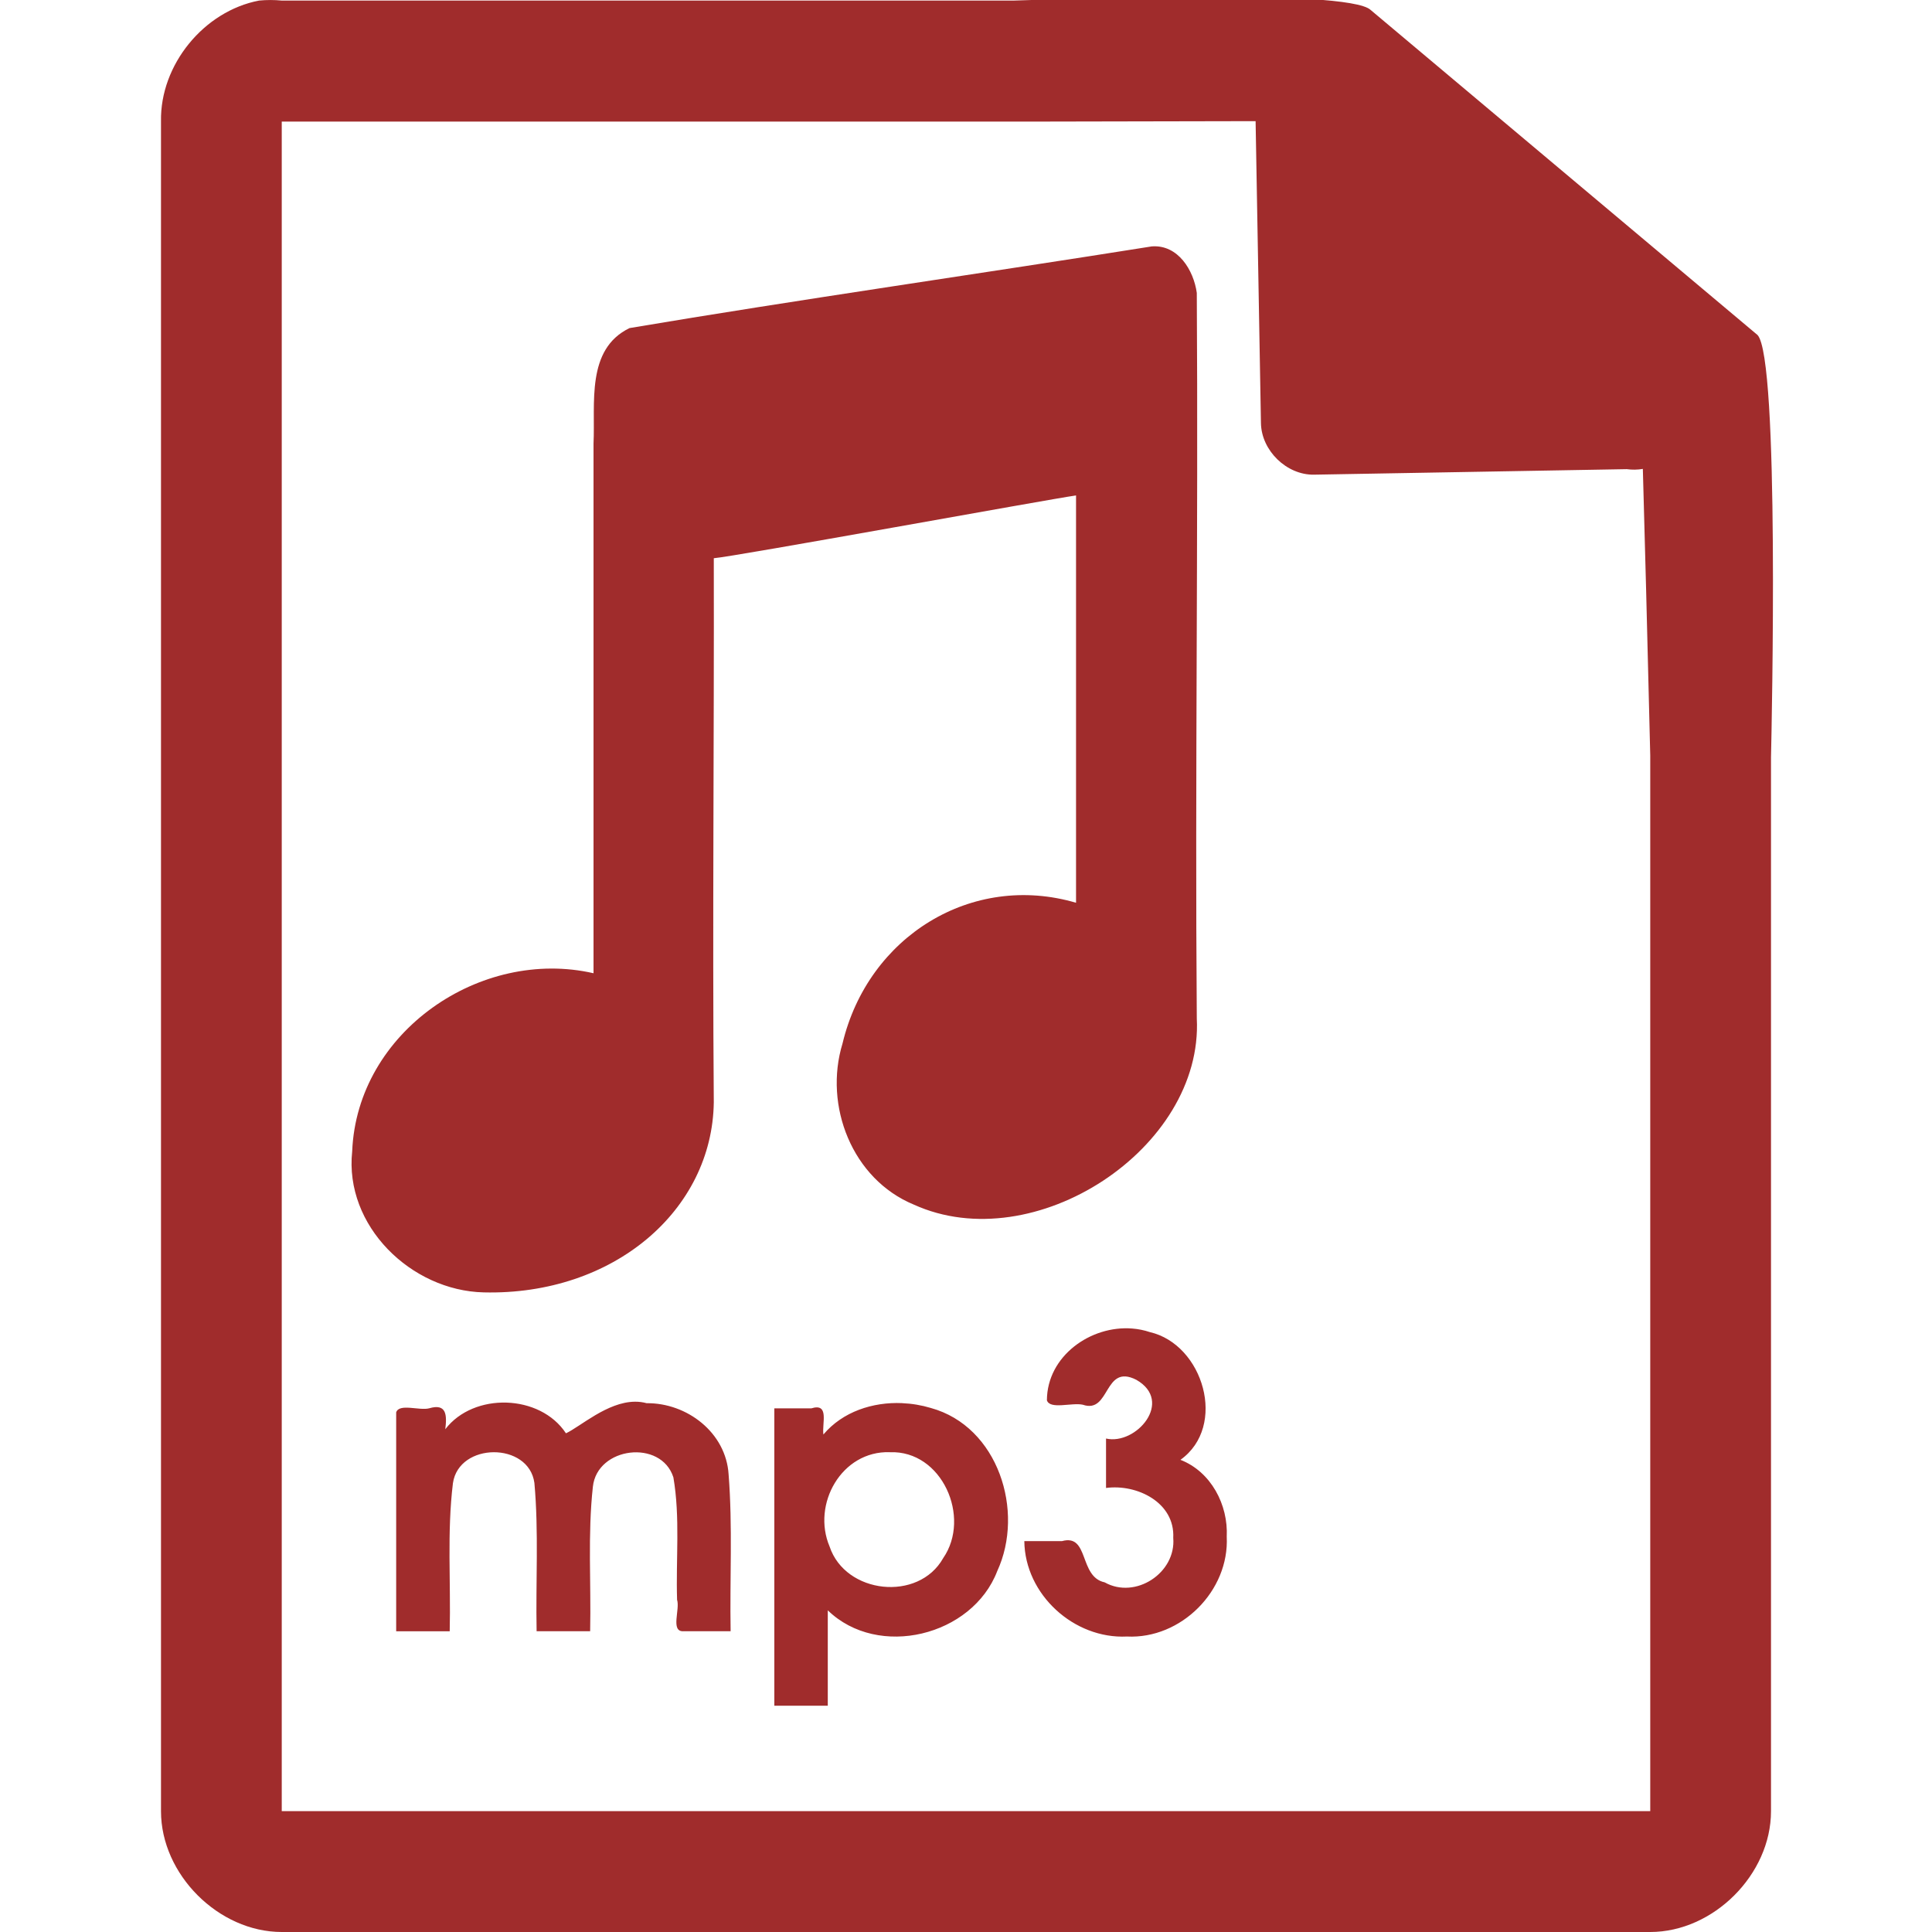
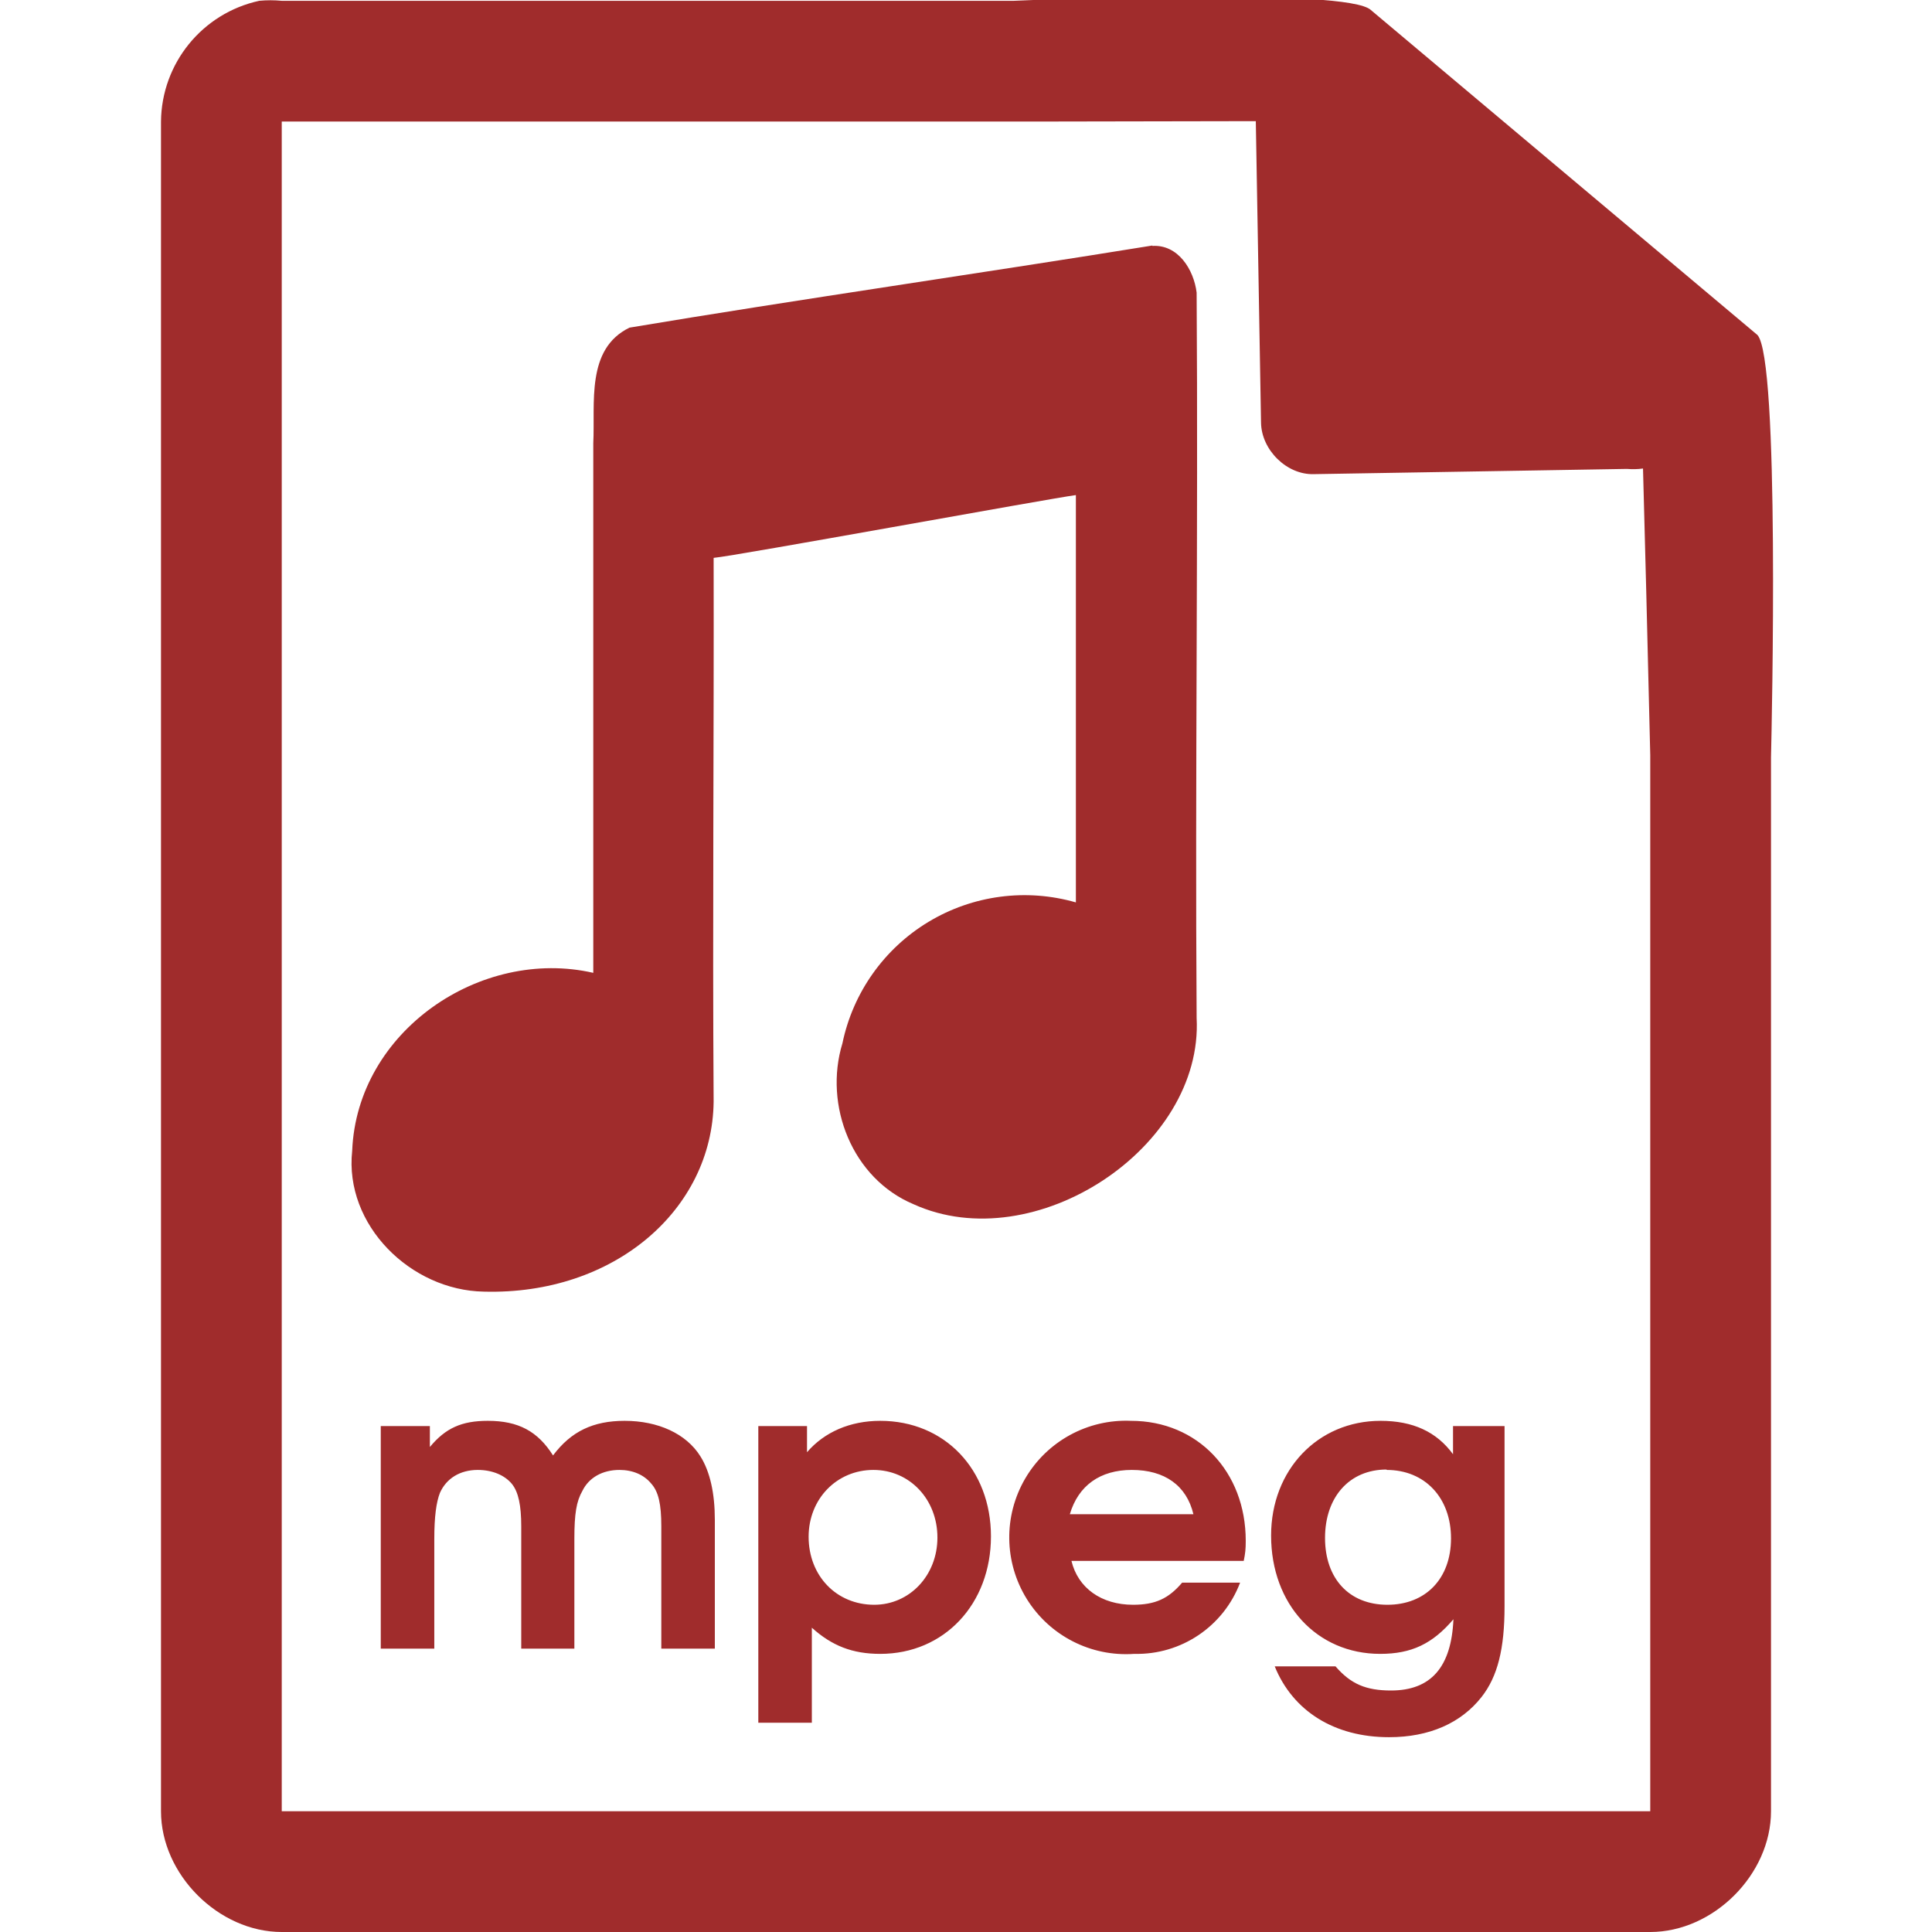
<svg xmlns="http://www.w3.org/2000/svg" width="48" height="48">
-   <path style="line-height:normal;text-indent:0;text-align:start;text-decoration-line:none;text-transform:none;marker:none" d="M29.705-.084c-2.047.008-4.121.088-4.517.098H7a2.938 2.938 0 0 0-.563 0C5.063.276 3.975 1.612 4 3.012V45c0 1.57 1.43 3 3 3h34c1.57 0 3-1.43 3-3V18.818c.018-.792.215-9.927-.336-10.496L34.054.248c-.284-.275-2.302-.34-4.349-.332zm1.49 3.094l.133 7.504c.012.681.638 1.29 1.317 1.279l7.771-.137c.133.018.268.017.4-.006l.082 3.03.102 4.09v26.227H7V3.021h18.672l5.523-.011zm-2.568 3.11c-4.127.658-8.87 1.336-12.986 2.031-1.09.527-.847 1.882-.895 2.866V24.18c-2.8-.642-5.875 1.45-5.996 4.424-.198 1.85 1.462 3.462 3.266 3.505 3.23.078 5.683-2.042 5.718-4.724-.035-4.505.01-9.011 0-13.516.5-.037 8.32-1.465 9-1.56v10.12c-2.583-.76-5.166.83-5.802 3.497-.471 1.544.239 3.369 1.771 4.002 2.991 1.36 7.198-1.394 7.031-4.627-.046-6.007.038-12.017 0-18.024-.078-.564-.465-1.197-1.107-1.156zm-.496 26.887c-1.031-.083-2.116.681-2.121 1.783.077.237.62.05.892.11.687.236.514-1.033 1.328-.62.942.537-.004 1.632-.751 1.46v1.228c.768-.103 1.715.36 1.67 1.24.074.871-.94 1.535-1.704 1.105-.645-.137-.378-1.21-1.058-1.025h-.938c.014 1.327 1.233 2.436 2.549 2.371 1.345.067 2.547-1.136 2.48-2.48.039-.793-.39-1.614-1.15-1.91 1.171-.835.57-2.867-.762-3.174a1.814 1.814 0 0 0-.435-.088zm-12.358 1.818c-.686.006-1.356.62-1.712.785-.643-.977-2.292-1.023-2.998-.101.043-.35.034-.648-.4-.52-.243.064-.744-.13-.82.1v5.44h1.33c.029-1.227-.069-2.462.08-3.68.148-1.02 1.884-1.028 2.024-.006.11 1.223.031 2.457.055 3.685h1.33c.026-1.197-.063-2.401.068-3.592.107-.992 1.694-1.184 2-.232.172 1 .06 2.03.092 3.043.076.236-.166.787.15.781h1.18c-.023-1.298.052-2.601-.05-3.896-.064-1.04-1.034-1.78-2.036-1.77a1.056 1.056 0 0 0-.293-.037zm6.64.035c-.73-.031-1.477.212-1.956.78-.038-.28.156-.79-.3-.65h-.919v7.388h1.328v-2.37c1.253 1.217 3.591.64 4.21-.974.688-1.49.023-3.592-1.649-4.053a2.893 2.893 0 0 0-.715-.12zm-.306 1.22c1.298-.051 2.026 1.616 1.327 2.63-.614 1.095-2.431.893-2.823-.287-.447-1.052.298-2.382 1.496-2.344z" color="#000" font-weight="400" font-family="Andale Mono" overflow="visible" fill="#a02c2c" />
+   <path style="line-height:normal;text-indent:0;text-align:start;text-decoration-line:none;text-transform:none;marker:none" d="M29.7-.08c-2.04 0-4.12.08-4.51.1H7a2.94 2.94 0 0 0-.56 0 3.1 3.1 0 0 0-2.44 3V45c0 1.57 1.43 3 3 3h34c1.57 0 3-1.43 3-3V18.82c.02-.8.22-9.93-.34-10.5L34.06.25c-.29-.28-2.3-.34-4.35-.33zM31.2 3l.13 7.5c.01.68.64 1.3 1.31 1.28l7.78-.13c.13.01.26.01.4-.01l.08 3.03.1 4.09V45H7V3.02h18.67l5.53-.01zm-2.57 3.1c-4.13.67-8.87 1.35-12.99 2.04-1.09.53-.85 1.88-.9 2.87v13.16c-2.8-.64-5.87 1.45-5.99 4.42-.2 1.85 1.46 3.47 3.27 3.5 3.23.09 5.68-2.03 5.71-4.72-.03-4.5.01-9 0-13.51.5-.04 8.32-1.47 9-1.56v10.12a4.62 4.62 0 0 0-5.8 3.5c-.47 1.54.24 3.36 1.77 4 3 1.36 7.2-1.4 7.03-4.63-.04-6 .04-12.02 0-18.02-.07-.57-.46-1.2-1.1-1.16zM12.12 35.3c-.65 0-1.05.18-1.44.65v-.52H9.46v5.53h1.33v-2.73c0-.55.05-.91.14-1.14.16-.36.5-.57.94-.57.36 0 .67.13.85.35.16.2.23.53.23 1.05v3.04h1.32v-2.73c0-.62.05-.93.2-1.19.16-.33.5-.52.92-.52.33 0 .61.12.79.34.18.2.25.51.25 1.06v3.04h1.33v-3.2c0-.66-.12-1.2-.36-1.58-.35-.56-1.05-.88-1.88-.88-.78 0-1.33.26-1.78.86-.38-.6-.86-.86-1.62-.86zm9.75 0c-.75 0-1.39.28-1.82.78v-.65h-1.21v7.37h1.33v-2.36c.5.45 1.01.65 1.7.65 1.59 0 2.75-1.24 2.75-2.92 0-1.66-1.15-2.87-2.75-2.87zm6.23 0a2.9 2.9 0 1 0 .08 5.79 2.74 2.74 0 0 0 2.63-1.77h-1.44c-.34.4-.67.55-1.22.55-.79 0-1.37-.42-1.53-1.09h4.28c.04-.19.05-.3.05-.5 0-1.72-1.2-2.98-2.85-2.98zm6.2 0c-1.56 0-2.72 1.22-2.72 2.85 0 1.71 1.14 2.94 2.71 2.94.78 0 1.3-.25 1.82-.86-.05 1.19-.56 1.77-1.55 1.77-.62 0-1-.16-1.38-.6h-1.51c.45 1.11 1.48 1.76 2.84 1.76 1 0 1.79-.35 2.3-1 .4-.51.57-1.2.57-2.25v-4.48H36.1v.7c-.41-.56-1-.83-1.8-.83zm-12.6 1.22c.9 0 1.59.73 1.59 1.68 0 .94-.69 1.67-1.57 1.67-.94 0-1.63-.72-1.63-1.69 0-.94.7-1.66 1.61-1.66zm6.42 0c.82 0 1.36.39 1.53 1.1h-3.07c.21-.71.75-1.1 1.54-1.1zm6.33 0c.95 0 1.6.69 1.6 1.7 0 1-.63 1.65-1.58 1.65-.95 0-1.55-.65-1.55-1.66 0-1.01.6-1.7 1.53-1.7z" fill="#a02c2c" />
</svg>
